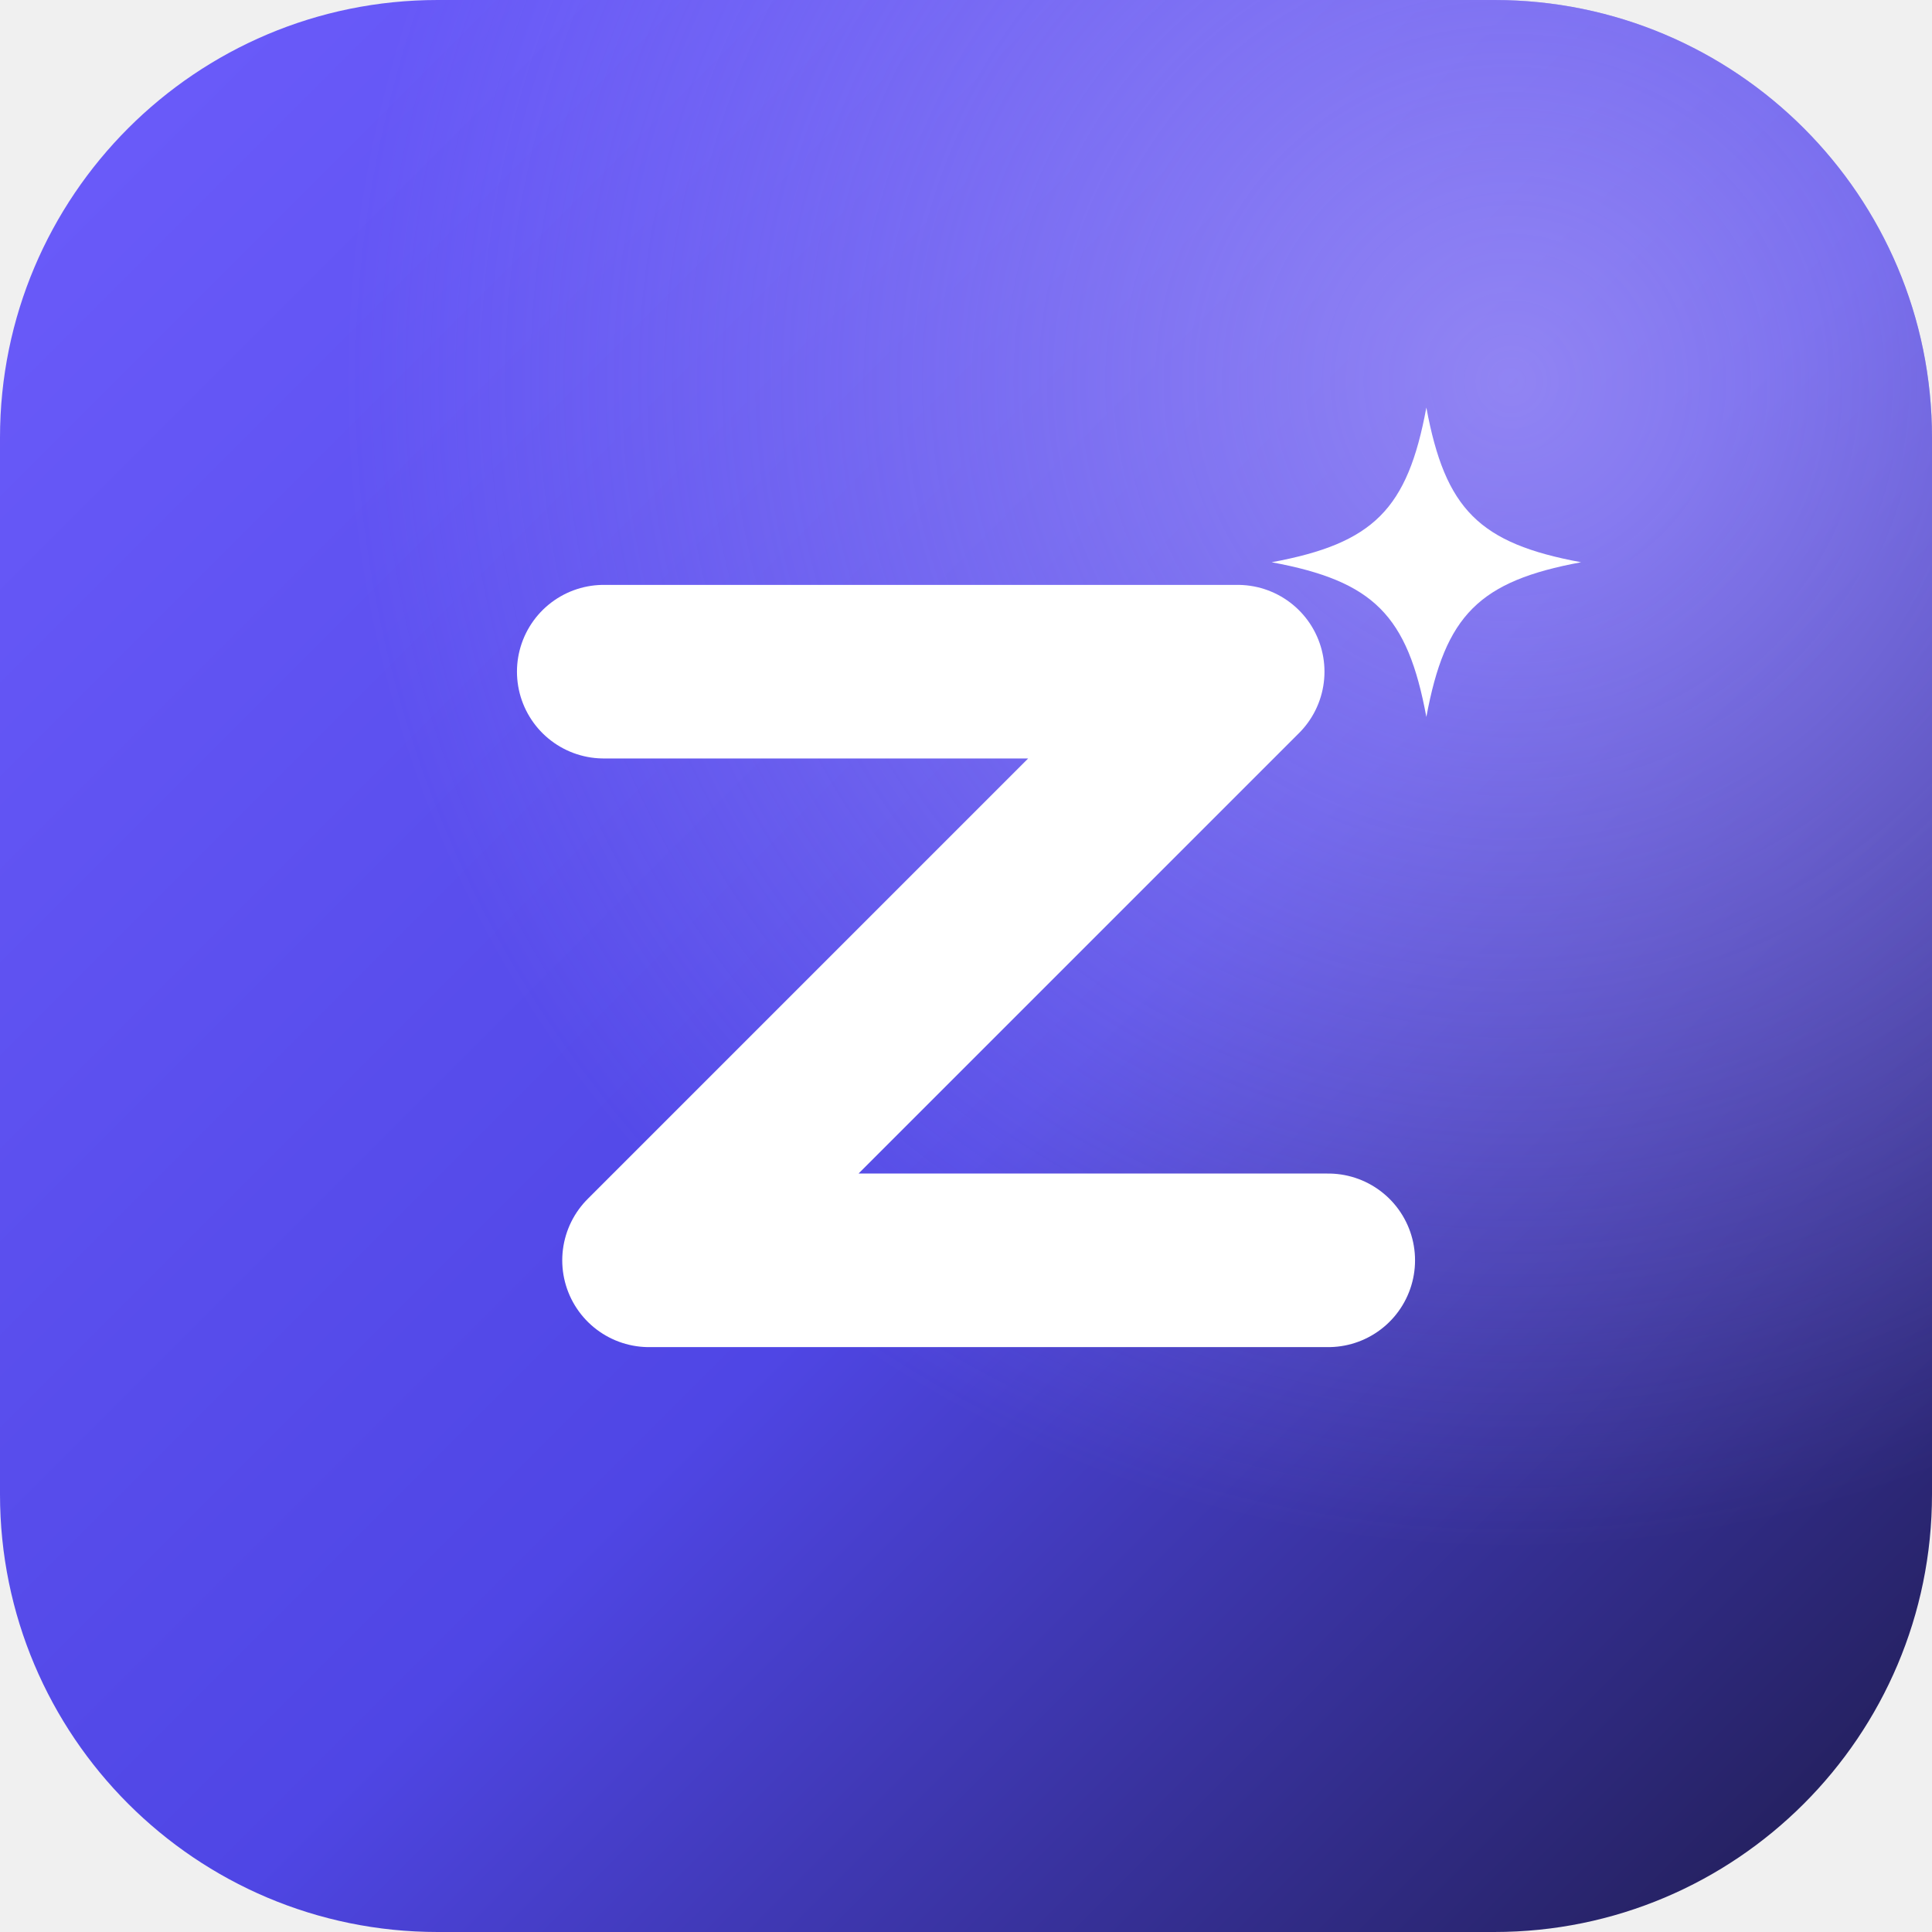
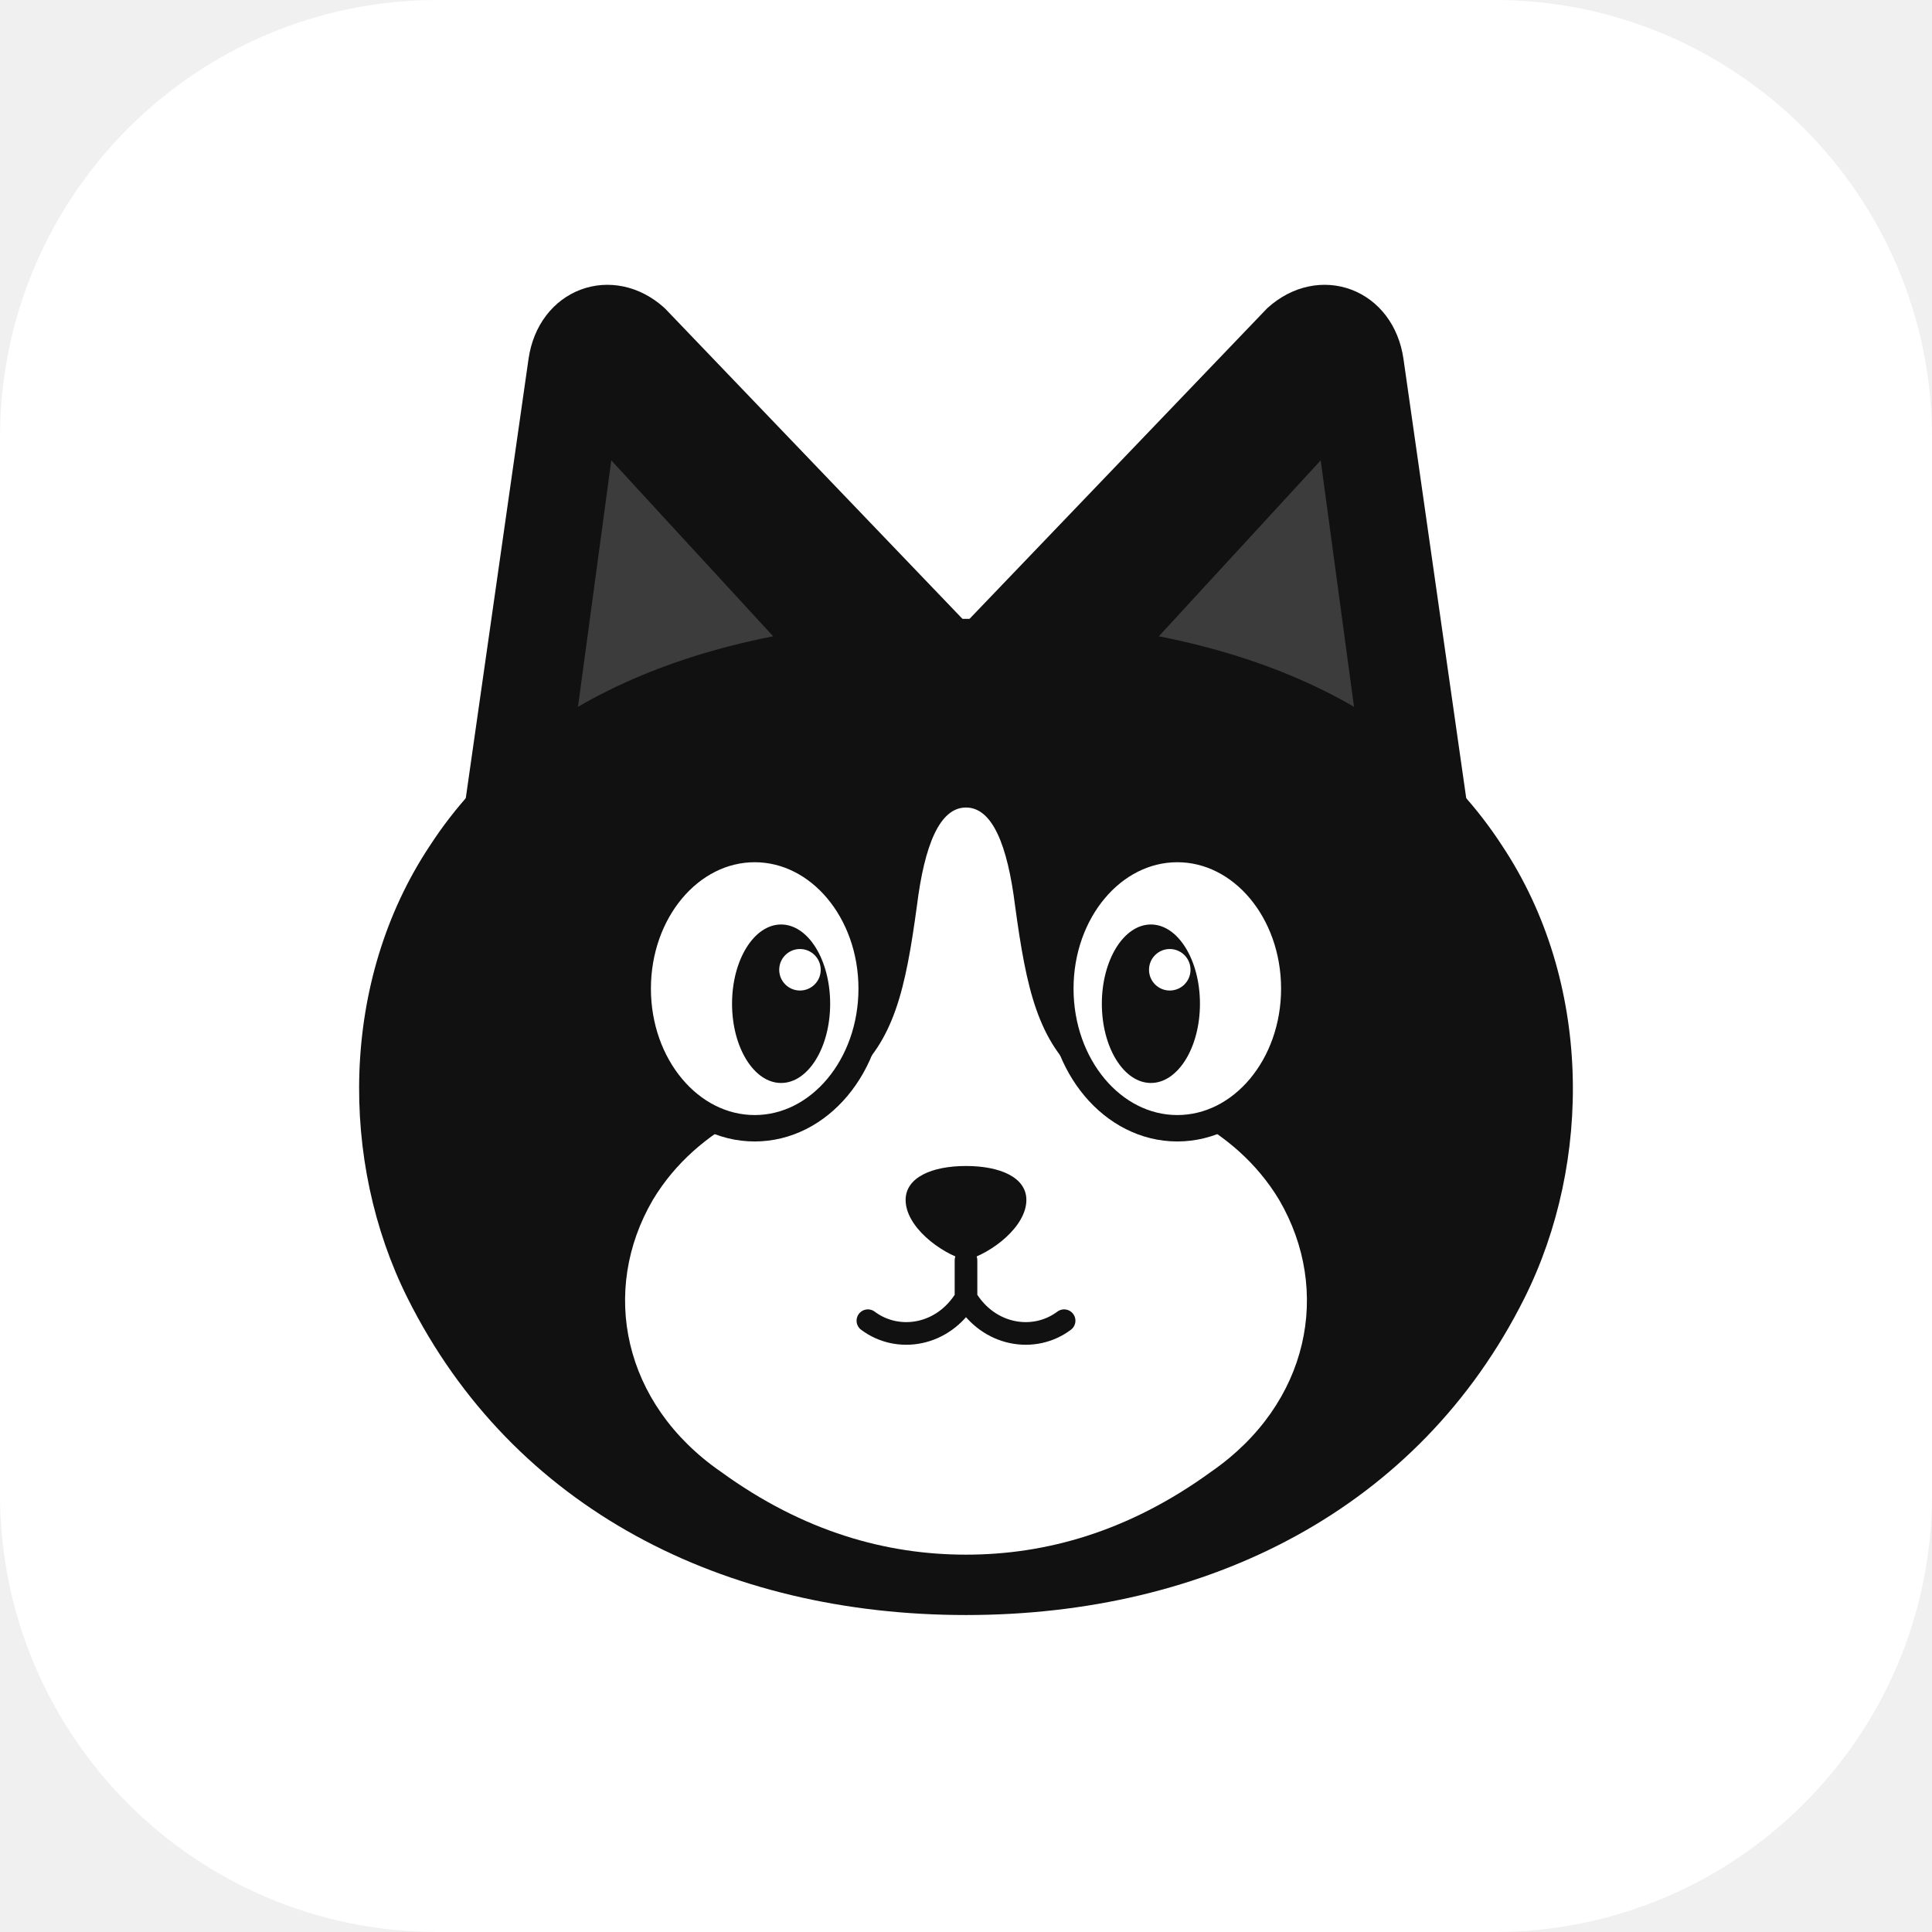
<svg xmlns="http://www.w3.org/2000/svg" viewBox="0 0 512 512">
  <defs>
-     <linearGradient id="g" x1="0" y1="0" x2="1" y2="1">
-       <stop offset="0" stop-color="#6d5dfc" />
-       <stop offset=".55" stop-color="#4f46e5" />
-       <stop offset="1" stop-color="#1e1b4b" />
-     </linearGradient>
-     <radialGradient id="glow" cx=".78" cy=".2" r=".6">
-       <stop offset="0" stop-color="#c4b5fd" stop-opacity=".55" />
-       <stop offset="1" stop-color="#c4b5fd" stop-opacity="0" />
-     </radialGradient>
+     <path id="face" d="M256 164c-66 0-116 20-142 60-24 36-24 84-6 120 28 56 84 84 148 84s120-28 148-84c18-36 18-84-6-120-26-40-76-60-142-60Z" />
+     <path id="patch" d="M256 214c-7 0-11 10-13 26-3 22-6 36-18 46-18 4-40 12-52 32-14 24-8 54 18 72 22 16 44 22 65 22s43-6 65-22c26-18 32-48 18-72-12-20-34-28-52-32-12-10-15-24-18-46-2-16-6-26-13-26Z" />
+     <clipPath id="inPatch">
+       <use href="#patch" />
+     </clipPath>
+     <mask id="outPatch">
+       <rect width="512" height="512" fill="#fff" />
+       <use href="#patch" fill="#000" />
+     </mask>
+     <clipPath id="inFace">
+       <use href="#face" />
+     </clipPath>
  </defs>
-   <rect width="512" height="512" rx="116" fill="url(#g)" />
-   <rect width="512" height="512" rx="116" fill="url(#glow)" />
-   <path d="M160 178H328L172 334H352" fill="none" stroke="#fff" stroke-width="46" stroke-linecap="round" stroke-linejoin="round" />
-   <path d="M378 108c5 27 14 36 41 41-27 5-36 14-41 41-5-27-14-36-41-41 27-5 36-14 41-41Z" fill="#fff" />
+   <rect width="512" height="512" rx="116" fill="#fff" />
+   <g transform="translate(0 0)">
+     <path d="M124 250 146 96c2-14 16-19 26-10l92 96Z" fill="#111" stroke="#111" stroke-width="12" stroke-linejoin="round" />
+     <path d="M388 250 366 96c-2-14-16-19-26-10l-92 96Z" fill="#111" stroke="#111" stroke-width="12" stroke-linejoin="round" />
+     <path d="M152 196 162 122l46 50Z" fill="#fff" opacity=".18" />
+     <path d="M360 196 350 122l-46 50Z" fill="#fff" opacity=".18" />
+     <use href="#face" fill="#111" />
+     <use href="#patch" fill="#fff" />
+     <ellipse cx="200" cy="262" rx="31" ry="37" fill="#fff" stroke="#111" stroke-width="7" />
+     <ellipse cx="312" cy="262" rx="31" ry="37" fill="#fff" stroke="#111" stroke-width="7" />
+     <ellipse cx="207" cy="266" rx="13" ry="21" fill="#111" />
+     <ellipse cx="305" cy="266" rx="13" ry="21" fill="#111" />
+     <circle cx="212" cy="257" r="5.5" fill="#fff" />
+     <circle cx="310" cy="257" r="5.5" fill="#fff" />
+     <path d="M240 318c0-6 7-9 16-9s16 3 16 9c0 7-9 14-16 16-7-2-16-9-16-16Z" fill="#111" />
+     <path d="M256 334v10m0 0c-6 10-18 12-26 6m26-6c6 10 18 12 26 6" fill="none" stroke="#111" stroke-width="6" stroke-linecap="round" stroke-linejoin="round" />
+   </g>
</svg>
